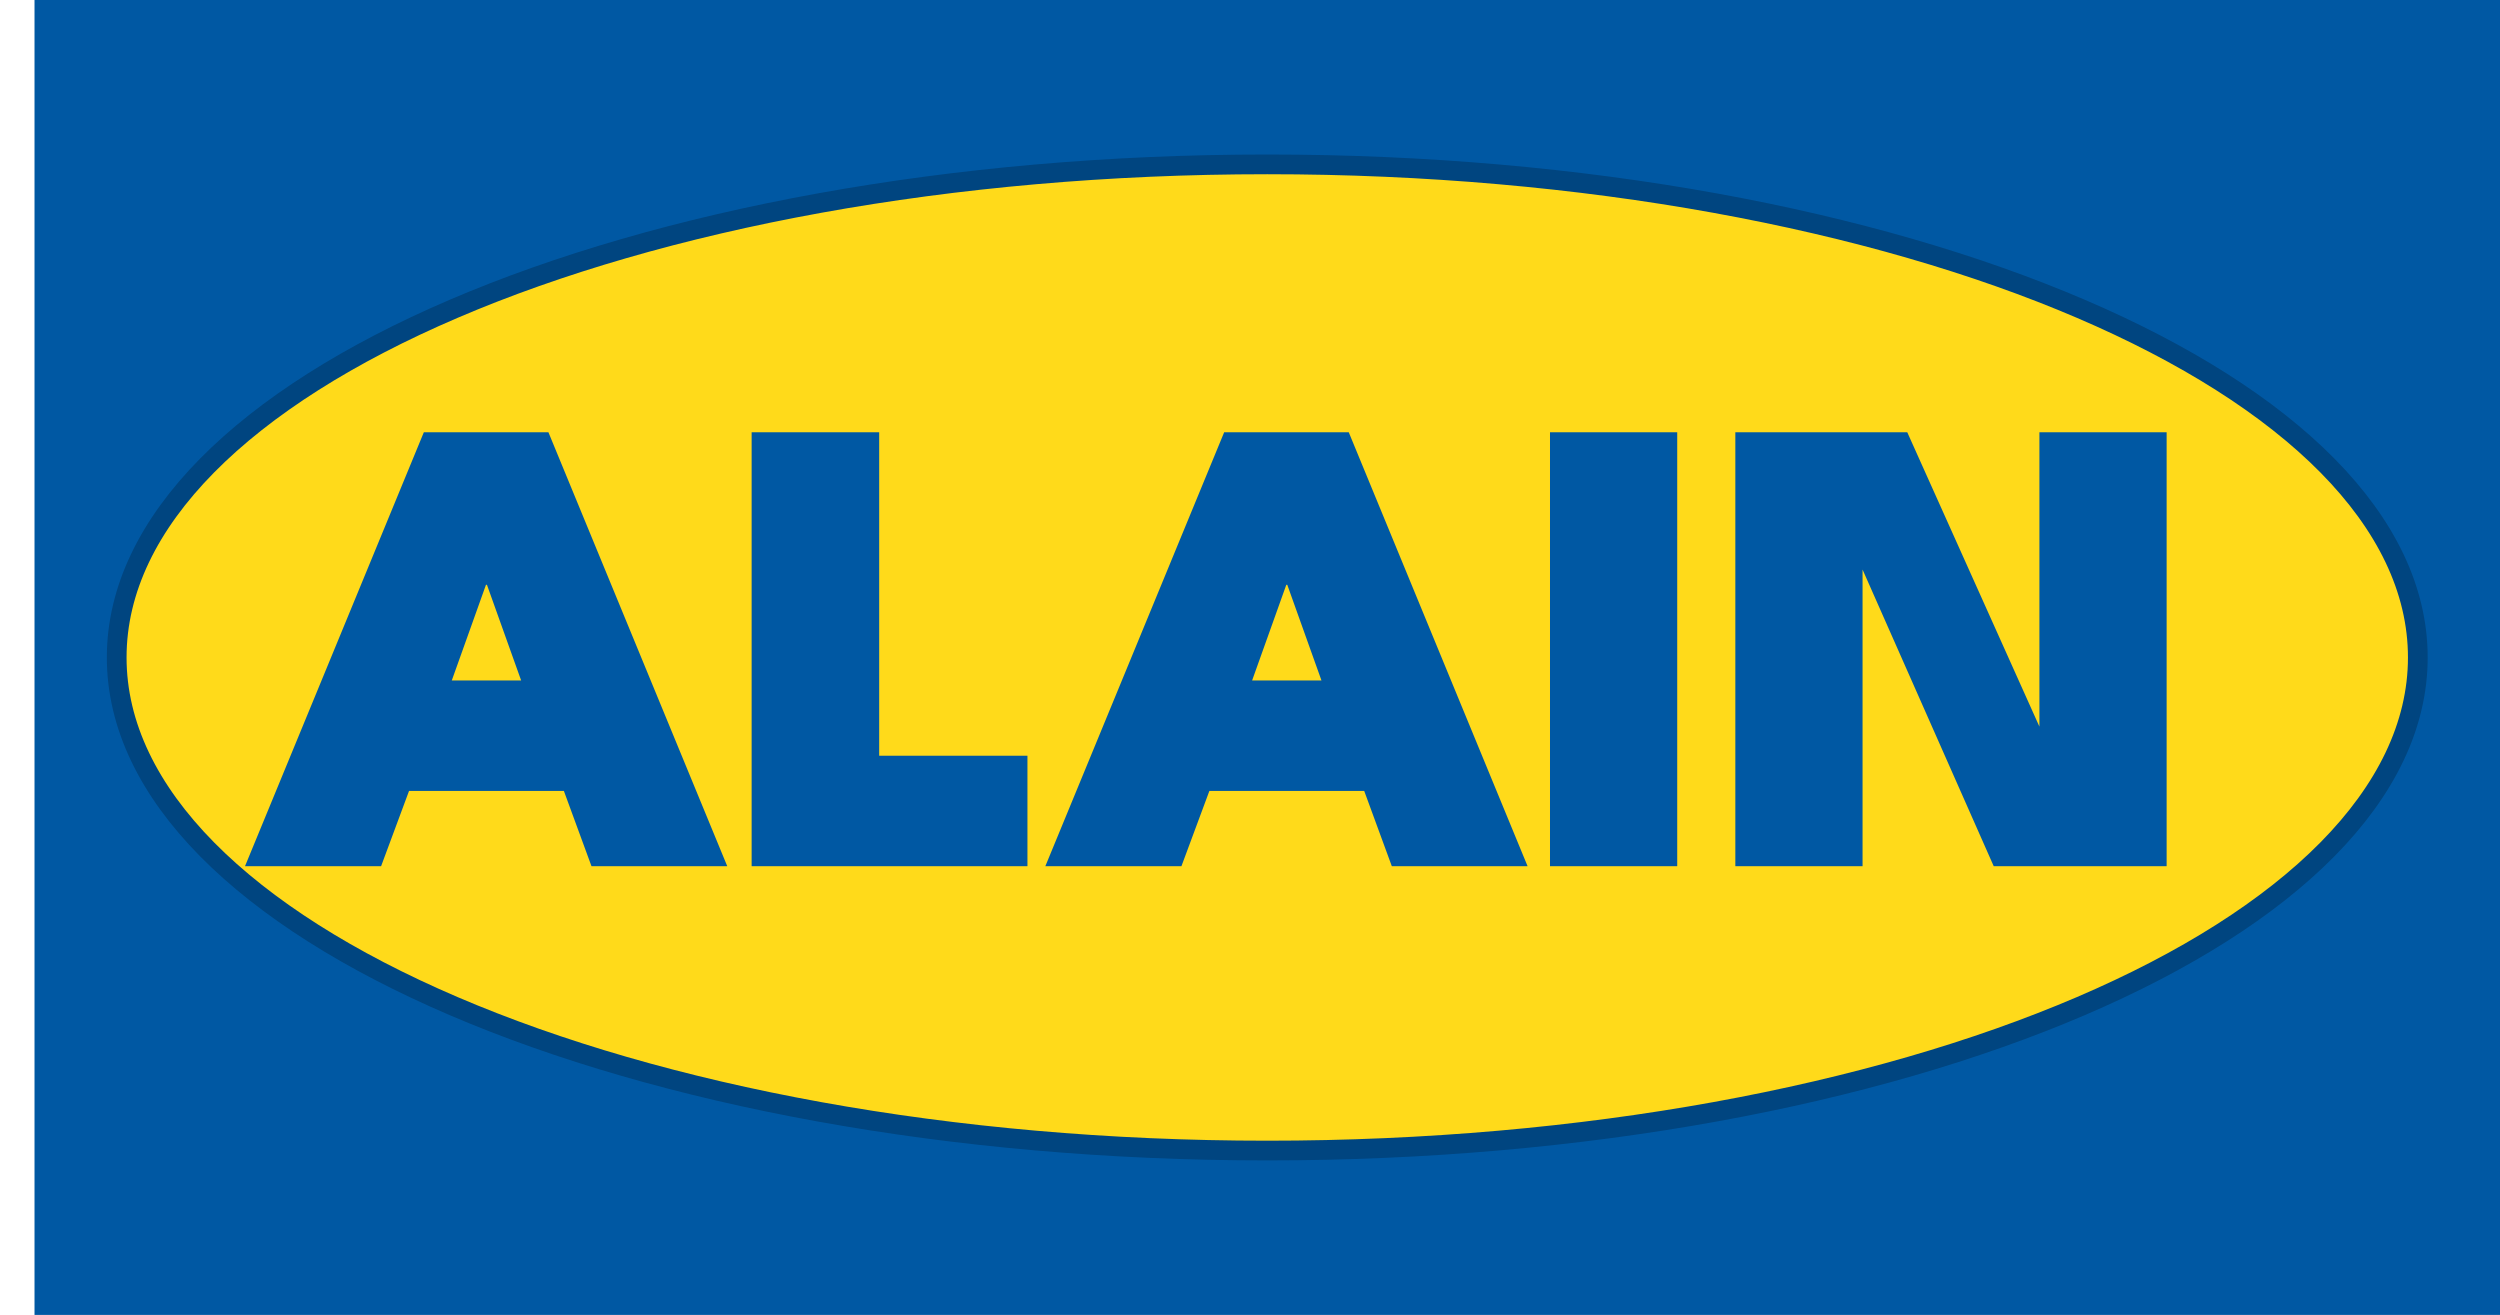
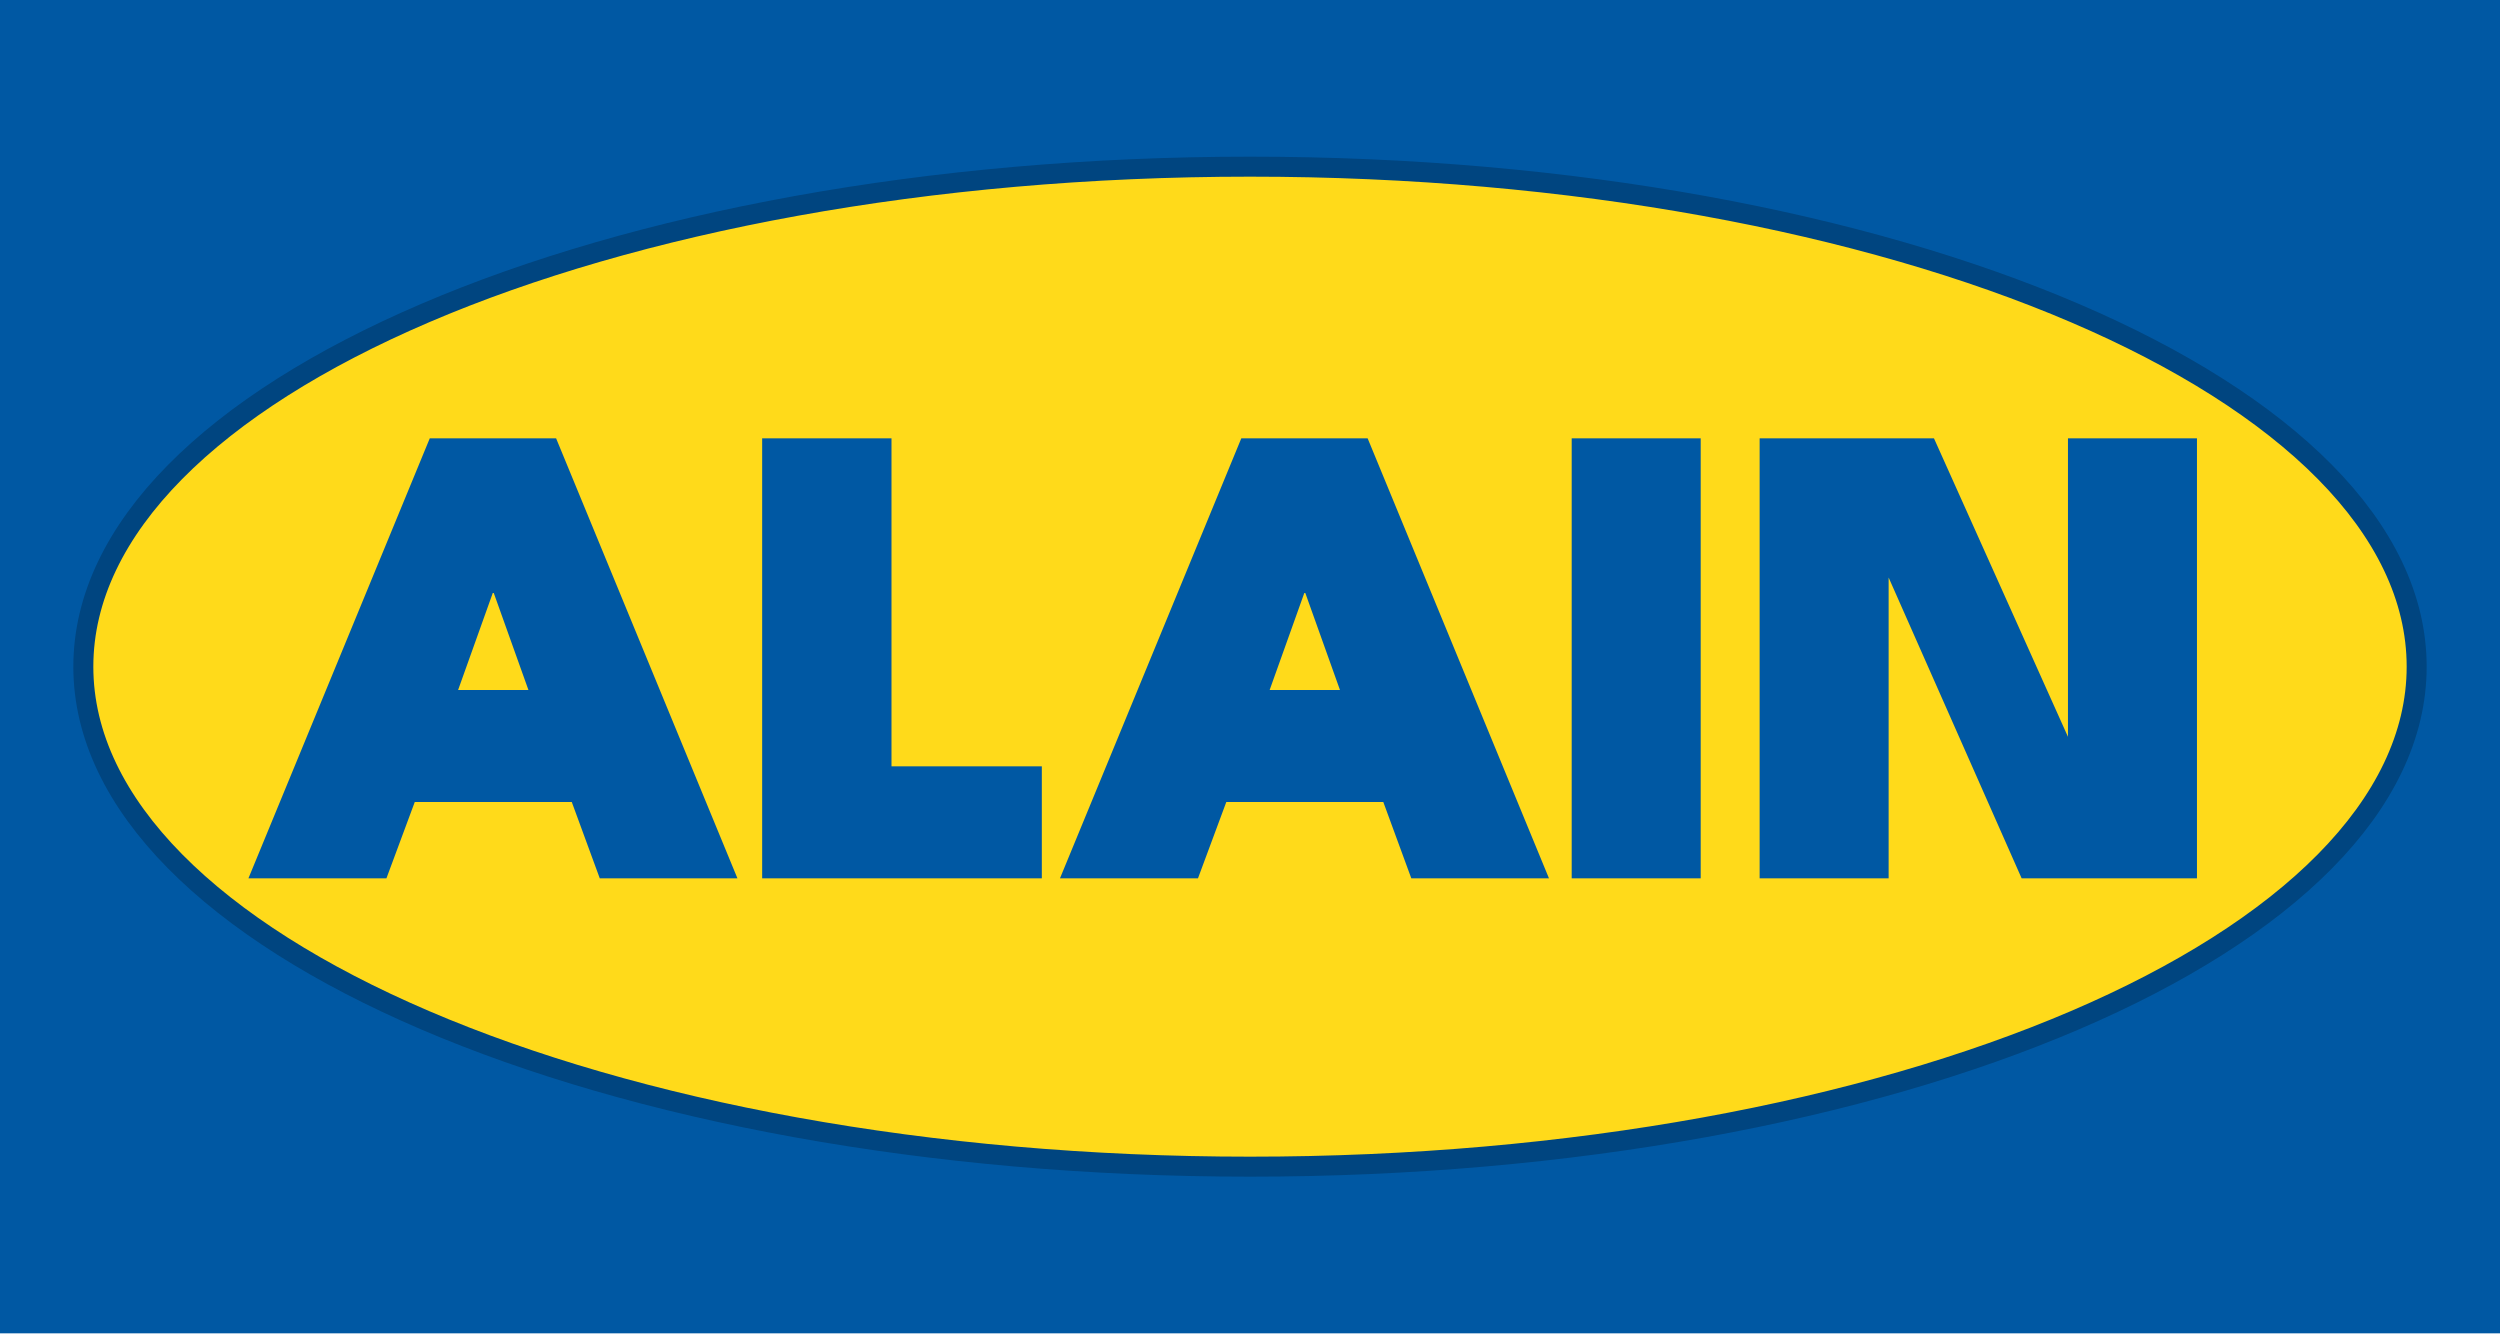
- <svg xmlns="http://www.w3.org/2000/svg" width="1521" height="800" viewBox="0 0 1521 800" fill="none">
-   <rect x="21" width="1500" height="800" fill="#0058A3" />
-   <ellipse cx="771" cy="400" rx="700" ry="300" fill="#FFDA1A" stroke="#004580" stroke-width="12" />
+ <svg xmlns="http://www.w3.org/2000/svg" width="1500" height="800" viewBox="0 0 1500 800" fill="none">
+   <rect width="1500" height="800" fill="#0058A3" />
+   <ellipse cx="750" cy="400" rx="700" ry="300" fill="#FFDA1A" stroke="#004580" stroke-width="12" />
  <path d="M257.861 263H333.661L442.461 527H359.861L343.061 481.2H248.861L231.861 527H149.061L257.861 263ZM274.861 414H317.061L296.261 355.8H295.661L274.861 414ZM457.295 263H534.895V459.8H625.095V527H457.295V263ZM744.783 263H820.583L929.383 527H846.783L829.983 481.2H735.783L718.783 527H635.983L744.783 263ZM761.783 414H803.983L783.183 355.8H782.583L761.783 414ZM943.017 263H1020.42V527H943.017V263ZM1127.38 333.4L1133.18 334.4V527H1055.78V263H1160.38L1246.58 455L1240.78 456.2V263H1318.18V527H1212.98L1127.38 333.4Z" fill="#0058A3" />
</svg>
